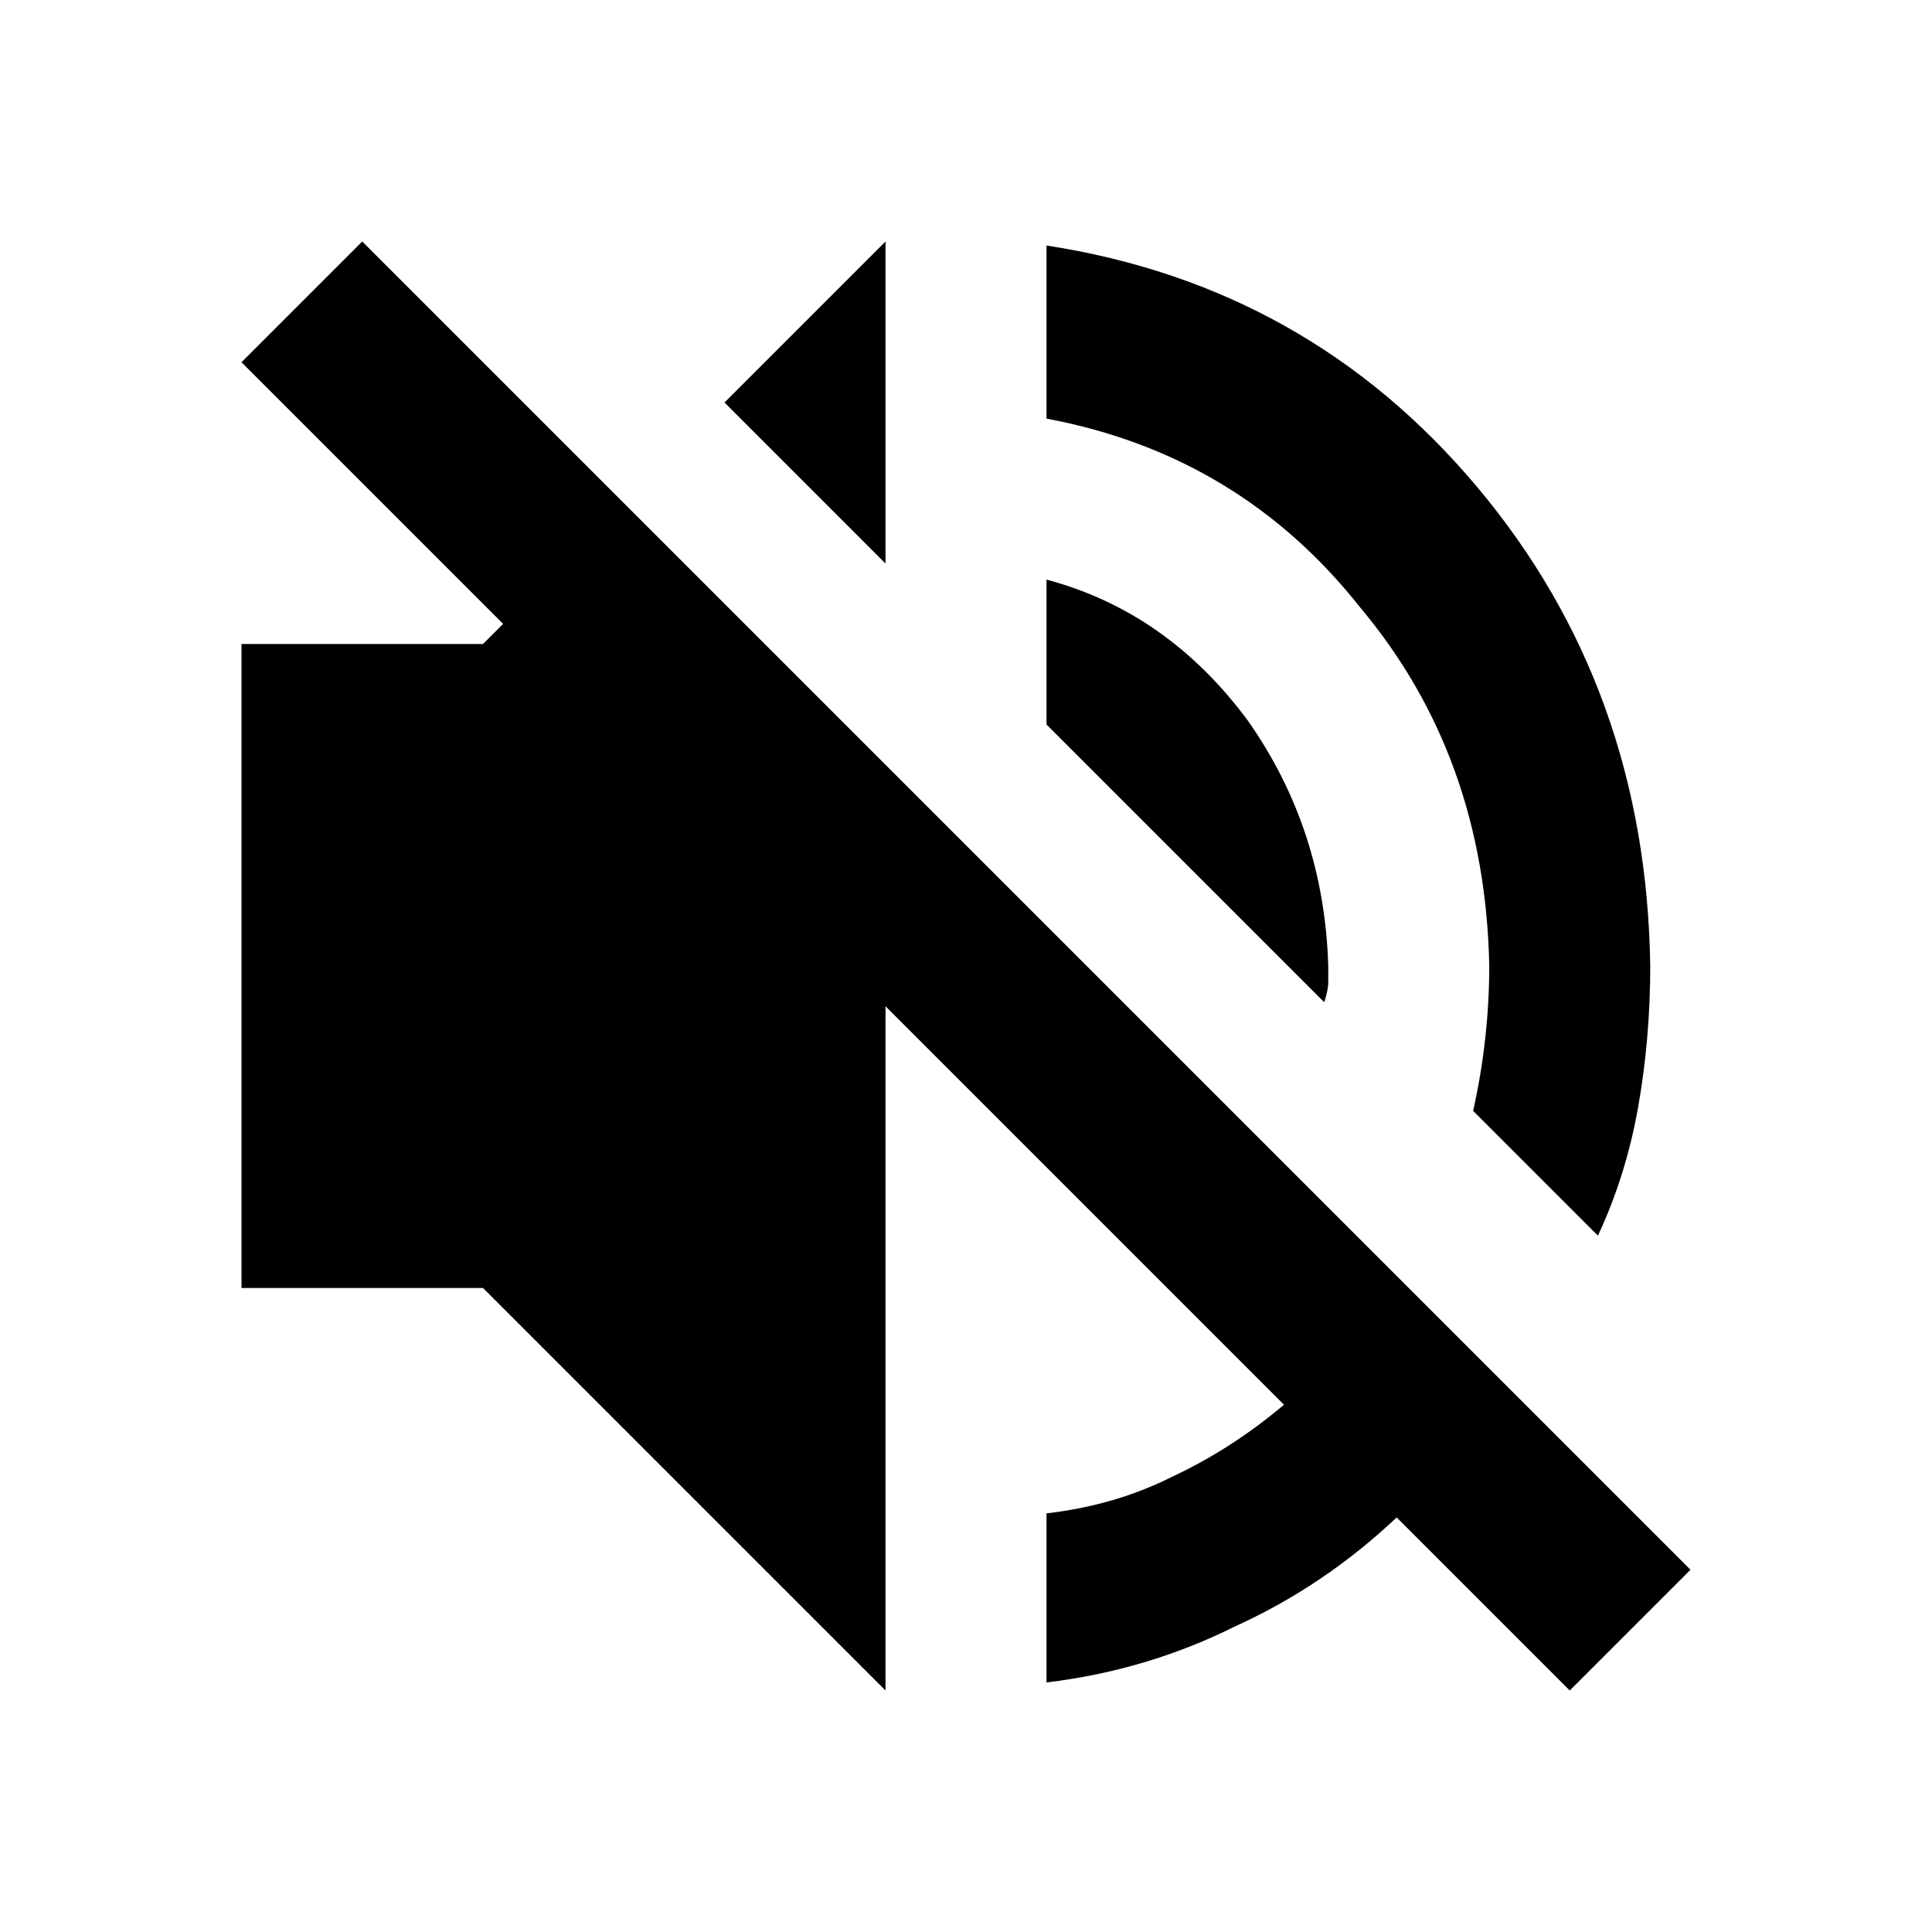
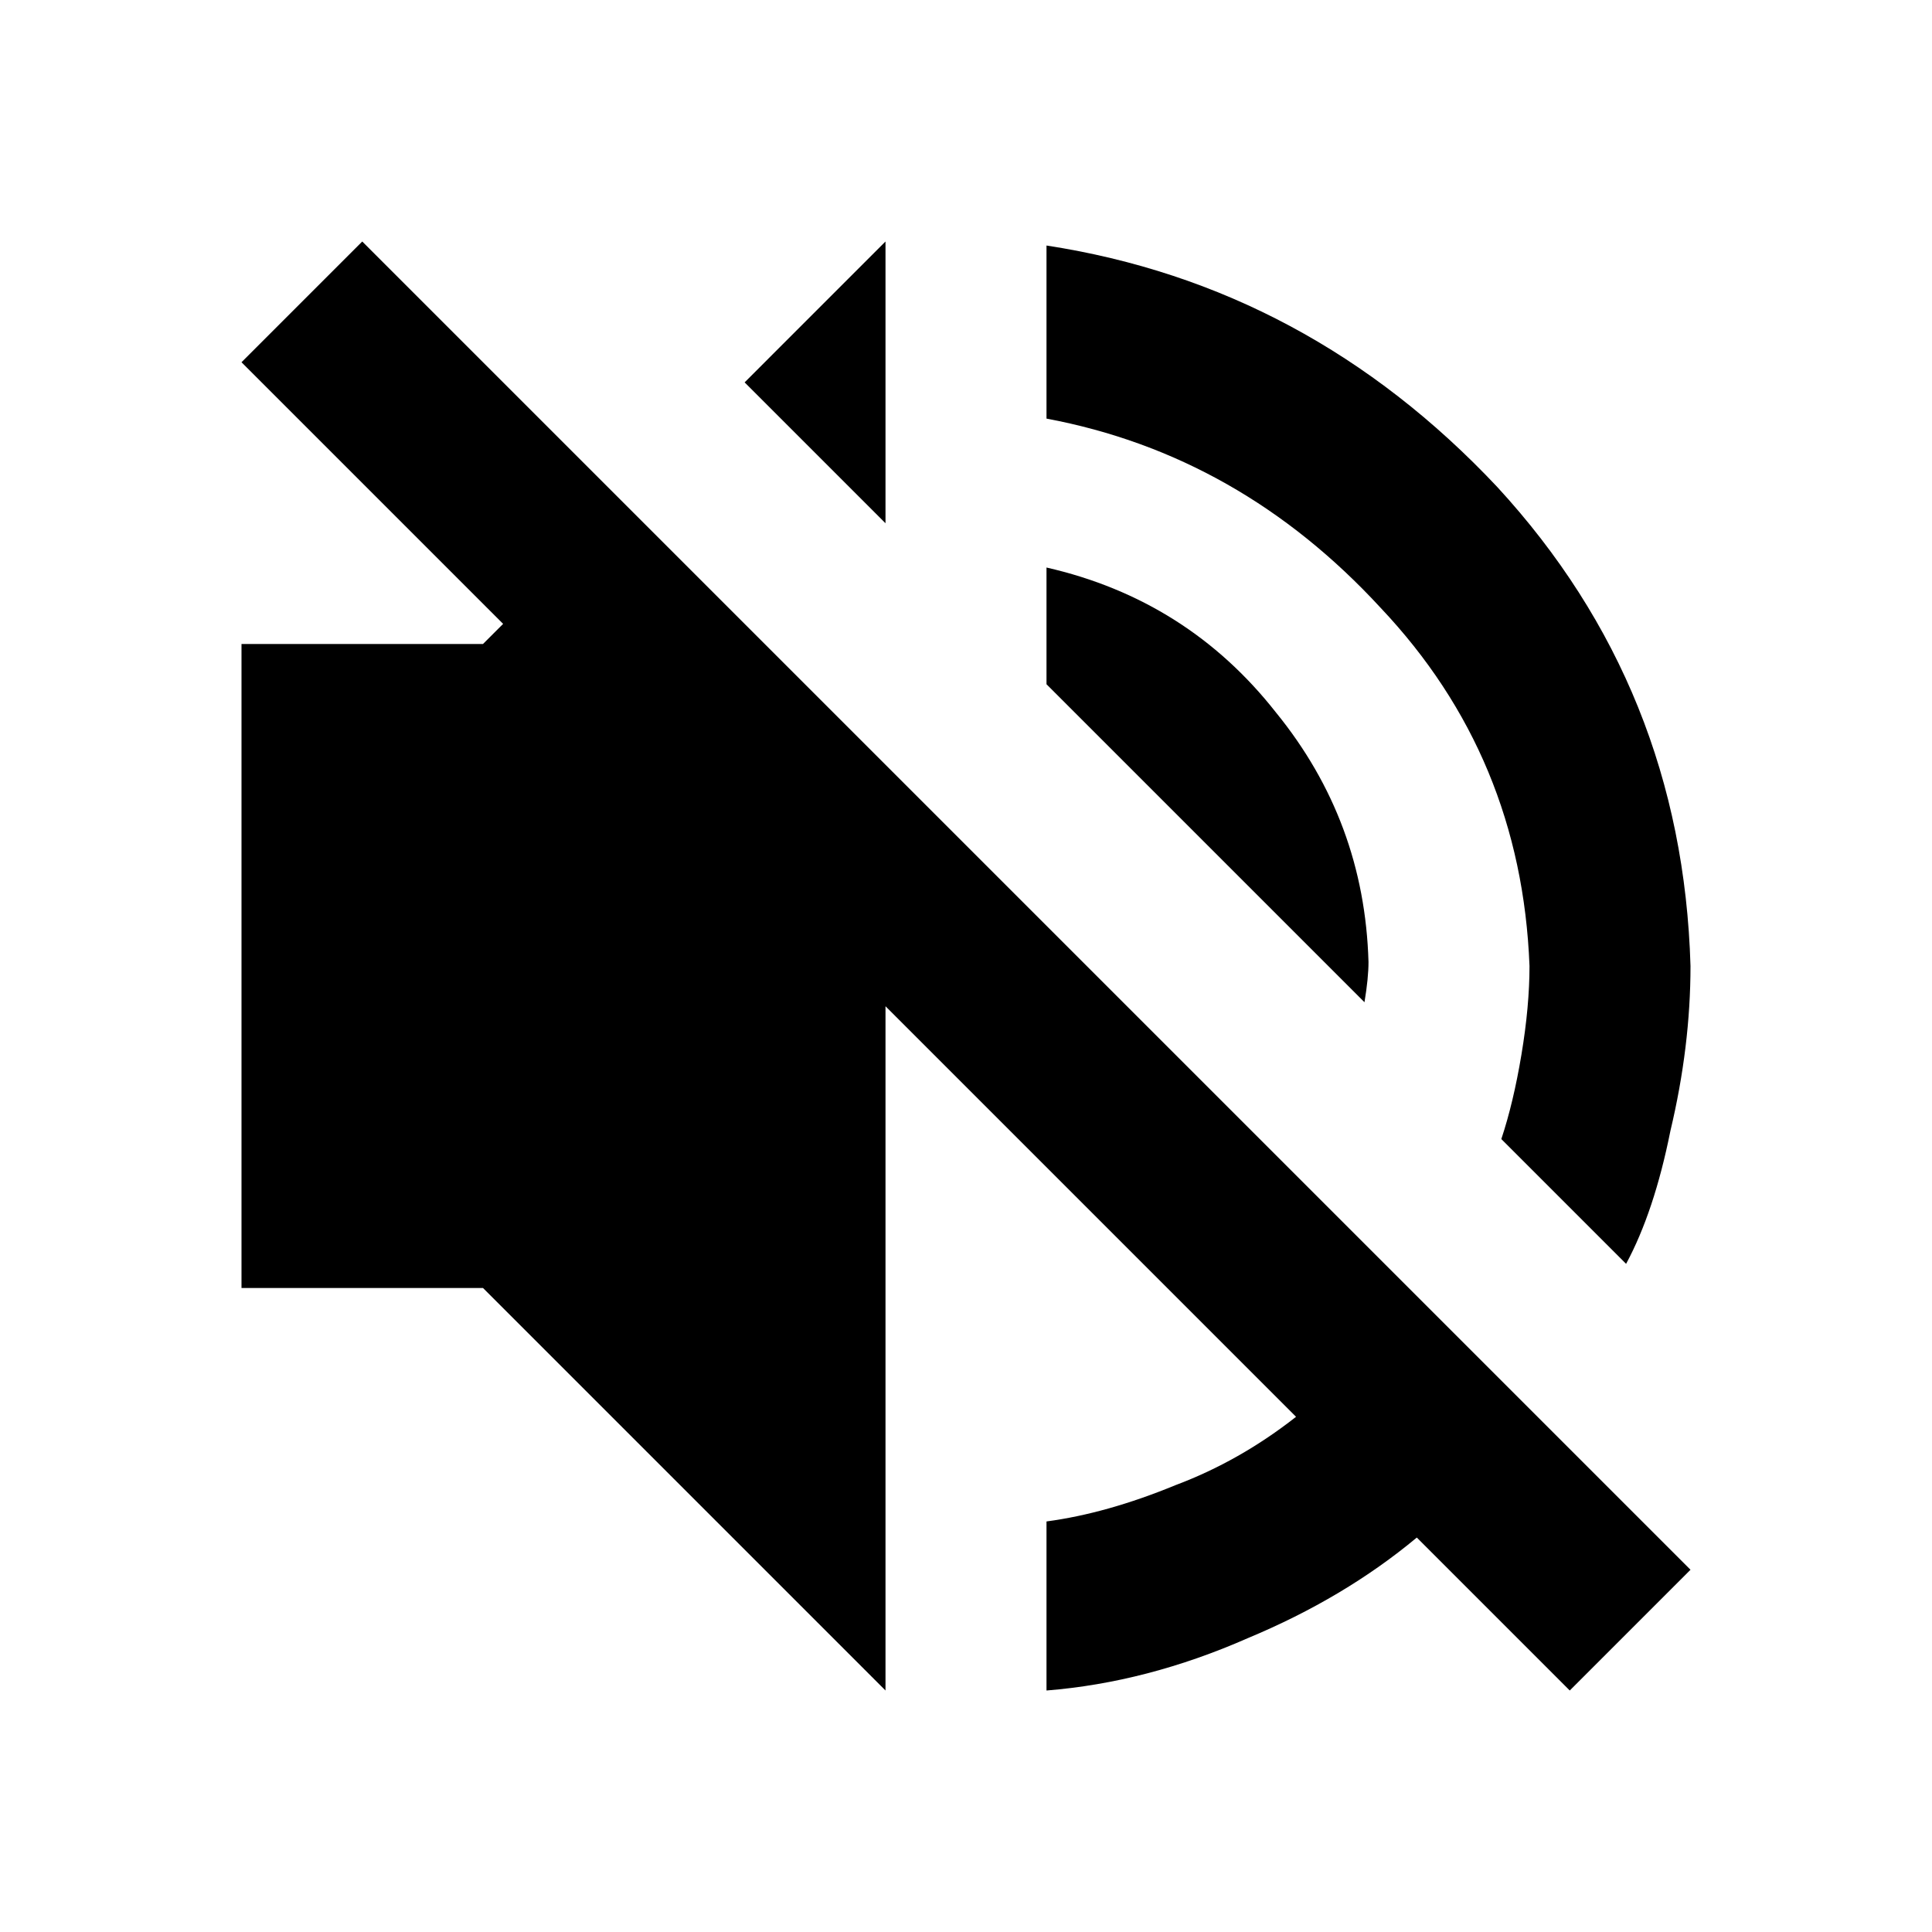
<svg xmlns="http://www.w3.org/2000/svg" width="480" height="480" viewBox="0 0 480 480">
-   <path d="M220 420l0-170 99 99q-13 11-28 18-14 7-31 9l0 42q25-3 47-14 22-10 40-27l43 43 30-30-330-330-30 30 65 65-5 5-60 0 0 160 60 0 100 100z m-40-320l40 40 0-80-40 40z m80 80l69 69q1-3 1-5 0-2 0-4-1-34-20-61-20-27-50-35l0 36z m0-76q48 9 78 47 31 37 32 89 0 18-4 36l31 31q7-15 10-32 3-17 3-35-1-69-43-119-42-50-107-60l0 43z" />
+   <path d="M220 420l0-170 102 102q-14 11-30 17-17 7-32 9l0 42q25-2 50-13 24-10 42-25l38 38 30-30-330-330-30 30 65 65-5 5-60 0 0 160 60 0 100 100z m-35-325l35 35 0-70-35 35z m75 75l79 79q1-6 1-10-1-35-23-62-22-28-57-36l0 29z m0-66q48 9 83 47 35 37 37 89 0 10-2 22-2 12-5 21l31 31q7-13 11-33 5-21 5-41-2-69-48-119-47-50-112-60l0 43z" />
</svg>
